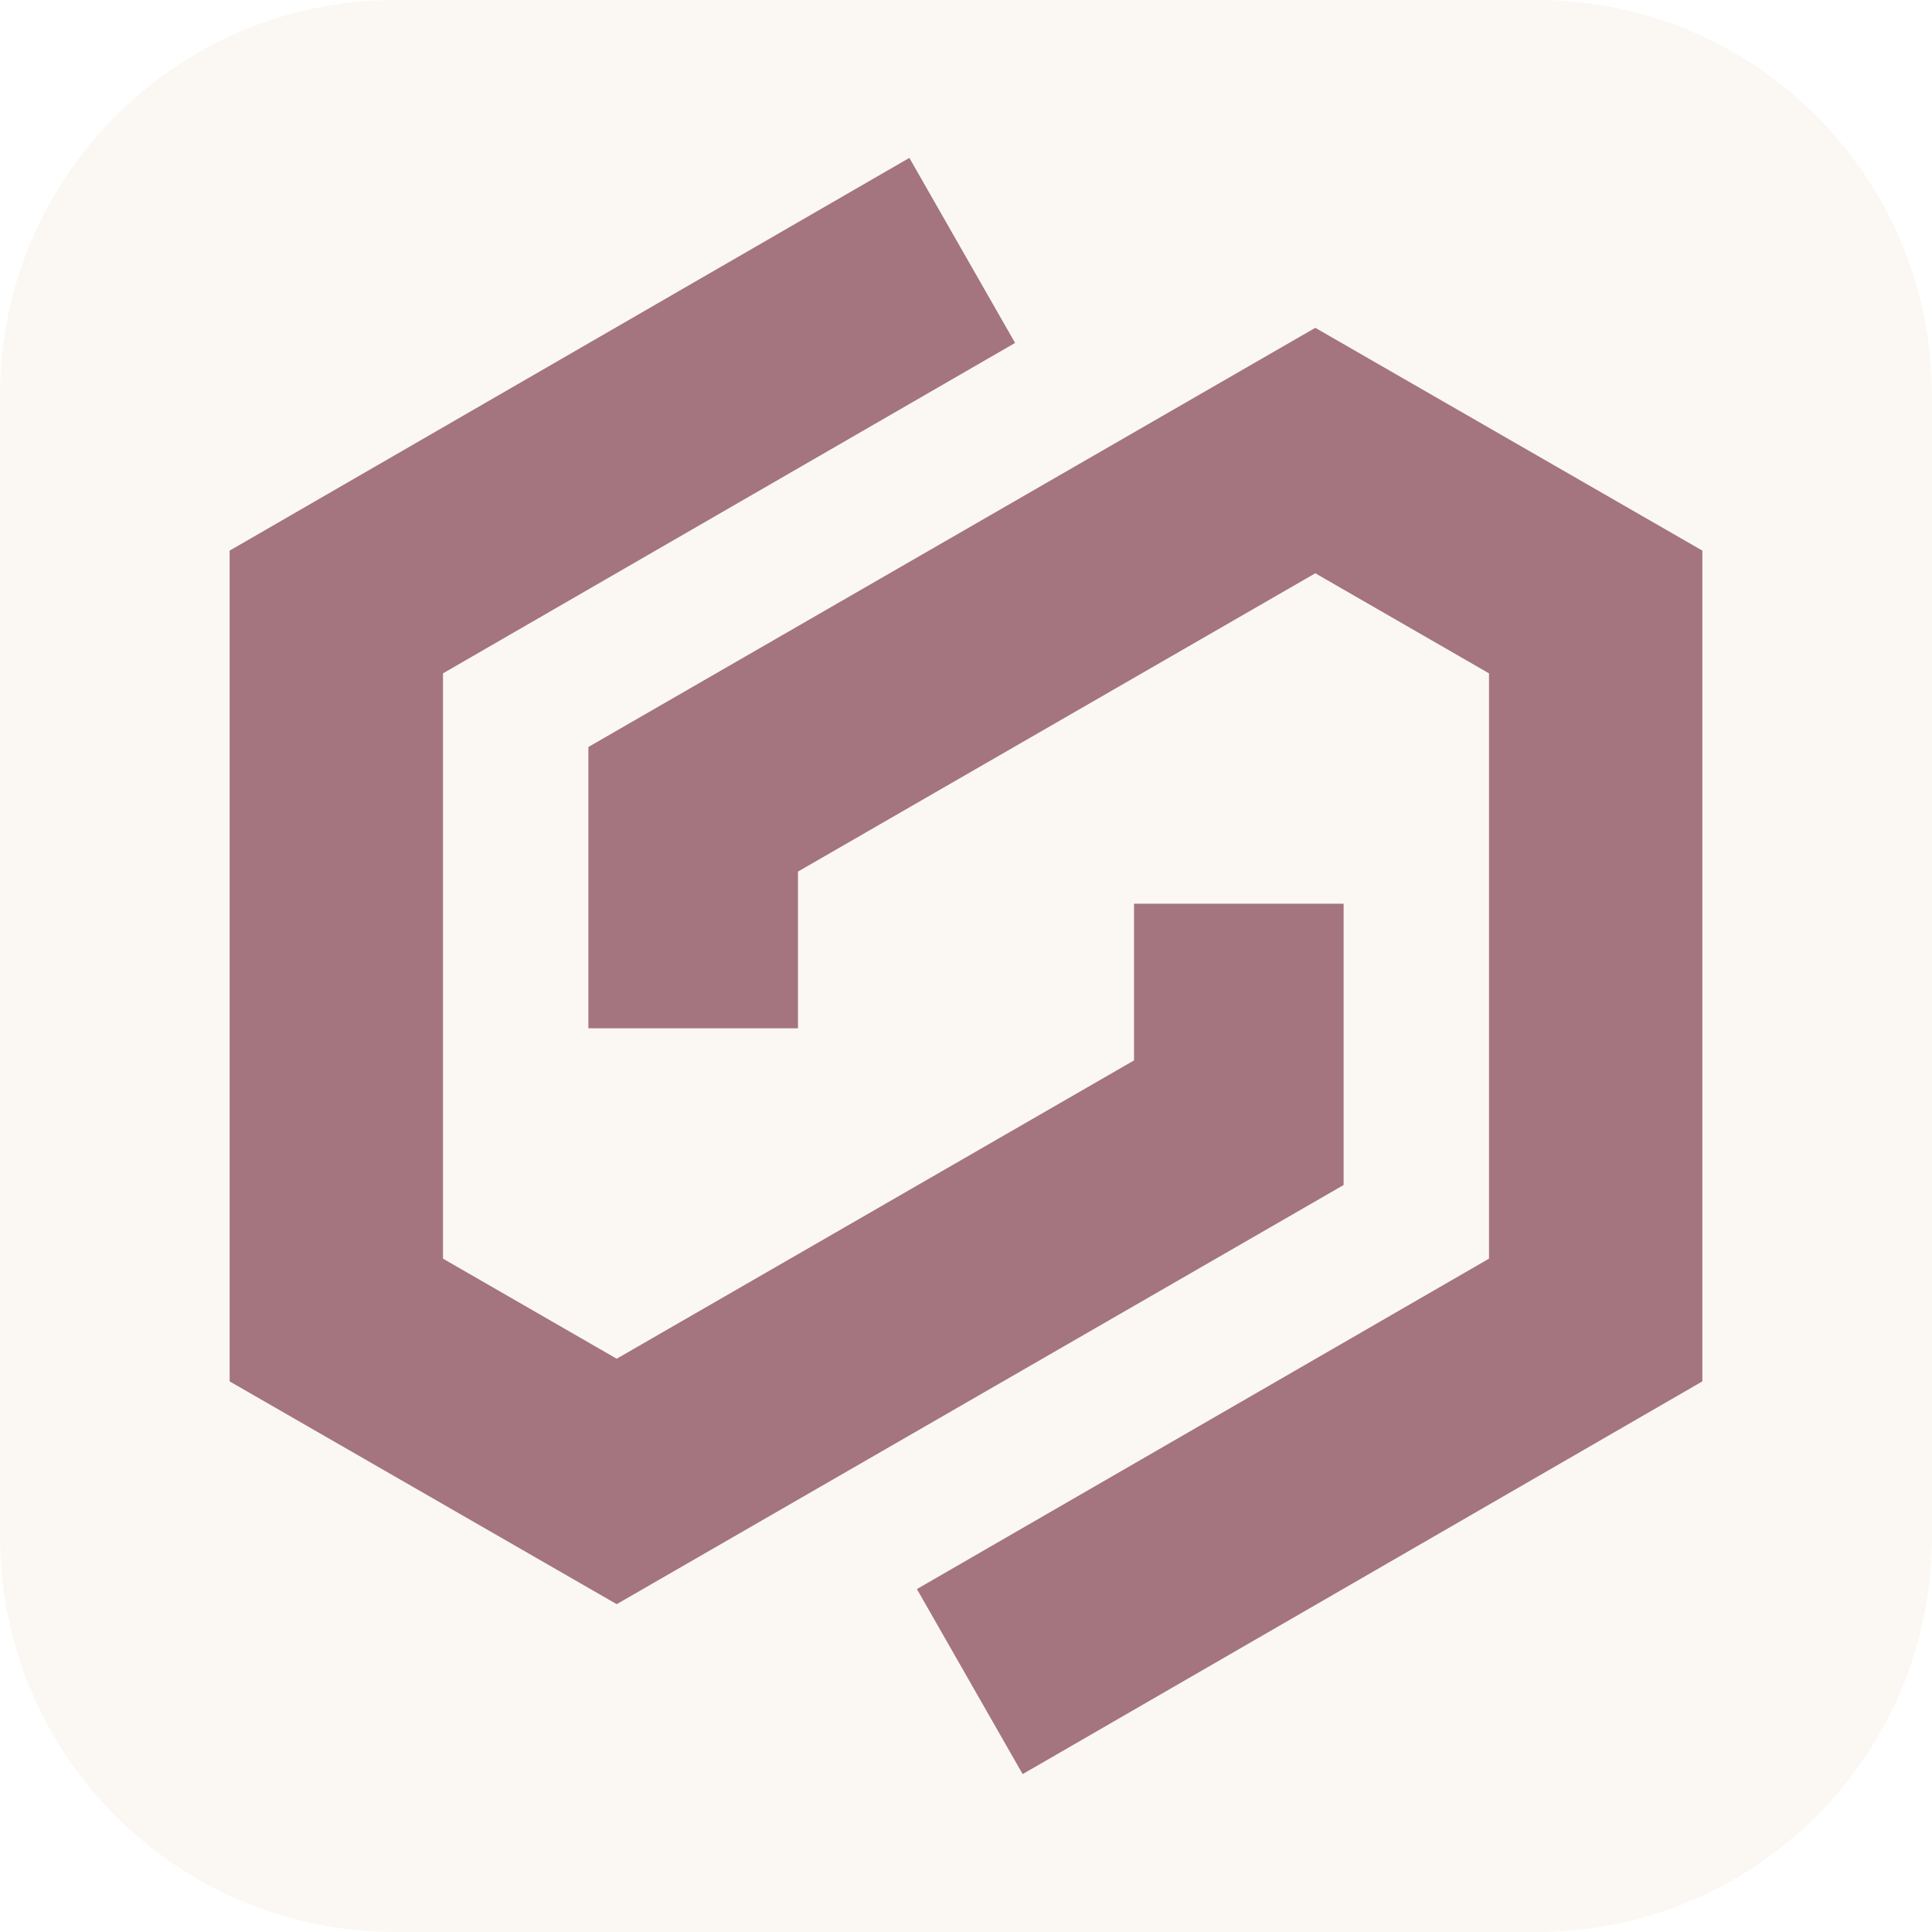
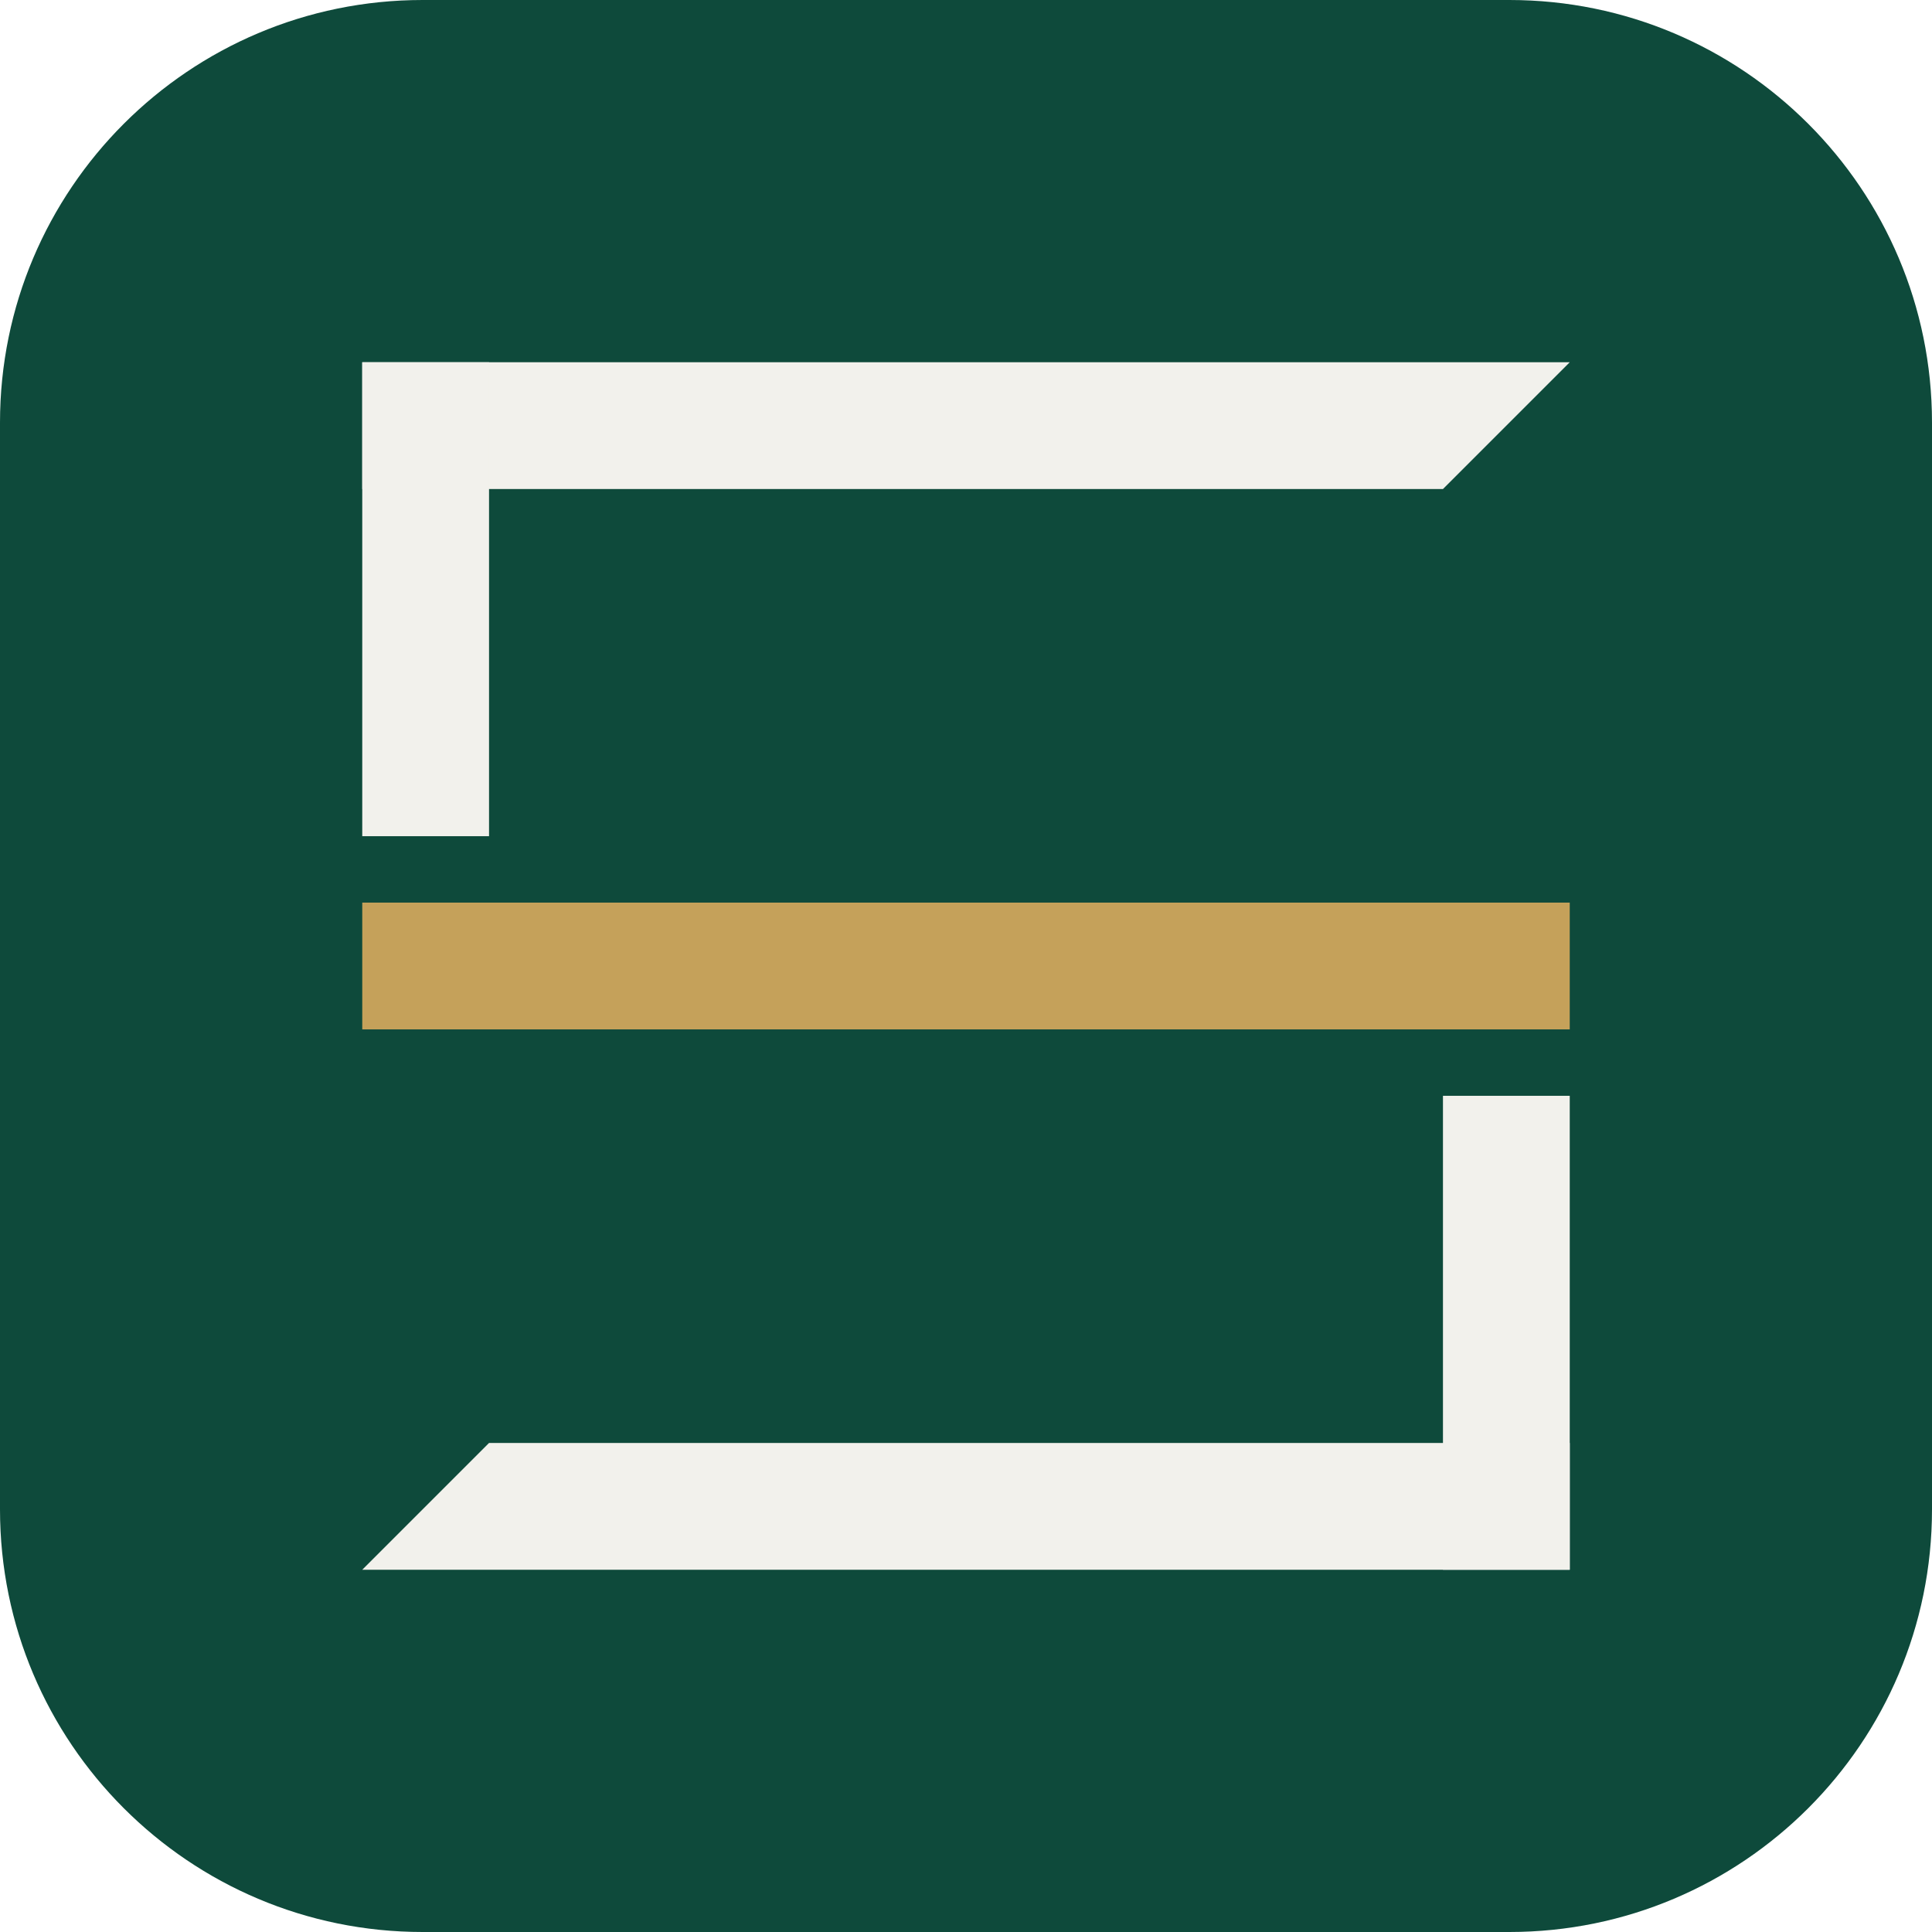
- <svg xmlns="http://www.w3.org/2000/svg" viewBox="-440 -440 880 880">
-   <rect x="-440" y="-440" width="880" height="880" rx="180" fill="#FBF8F3" />
-   <g fill="#A4747F" transform="scale(0.86)">
-     <path d="M-30 -428L-390 -220L-390 220L-185 338L200 116L200 -33L89 -33L89 50L-185 208L-277 155L-277 -155L26 -330Z" />
-     <path d="M30 428L390 220L390 -220L185 -338L-200 -116L-200 33L-89 33L-89 -50L185 -208L277 -155L277 155L-26 330Z" />
+ <svg xmlns="http://www.w3.org/2000/svg" viewBox="0 0 128 128">
+   <rect width="128" height="128" rx="28" fill="#0E4A3B" />
+   <g transform="translate(24 24) scale(0.8)">
+     <path d="M0 0L100 0L89.5 10.5L0 10.5Z" fill="#F2F1EC" />
+     <path d="M0 0H10.5V39.25H0Z" fill="#F2F1EC" />
+     <path d="M0 44.75H100V55.25H0Z" fill="#C5A15A" />
+     <path d="M89.5 60.75H100V100H89.5Z" fill="#F2F1EC" />
+     <path d="M10.5 89.5L100 89.5L100 100L0 100Z" fill="#F2F1EC" />
  </g>
</svg>
